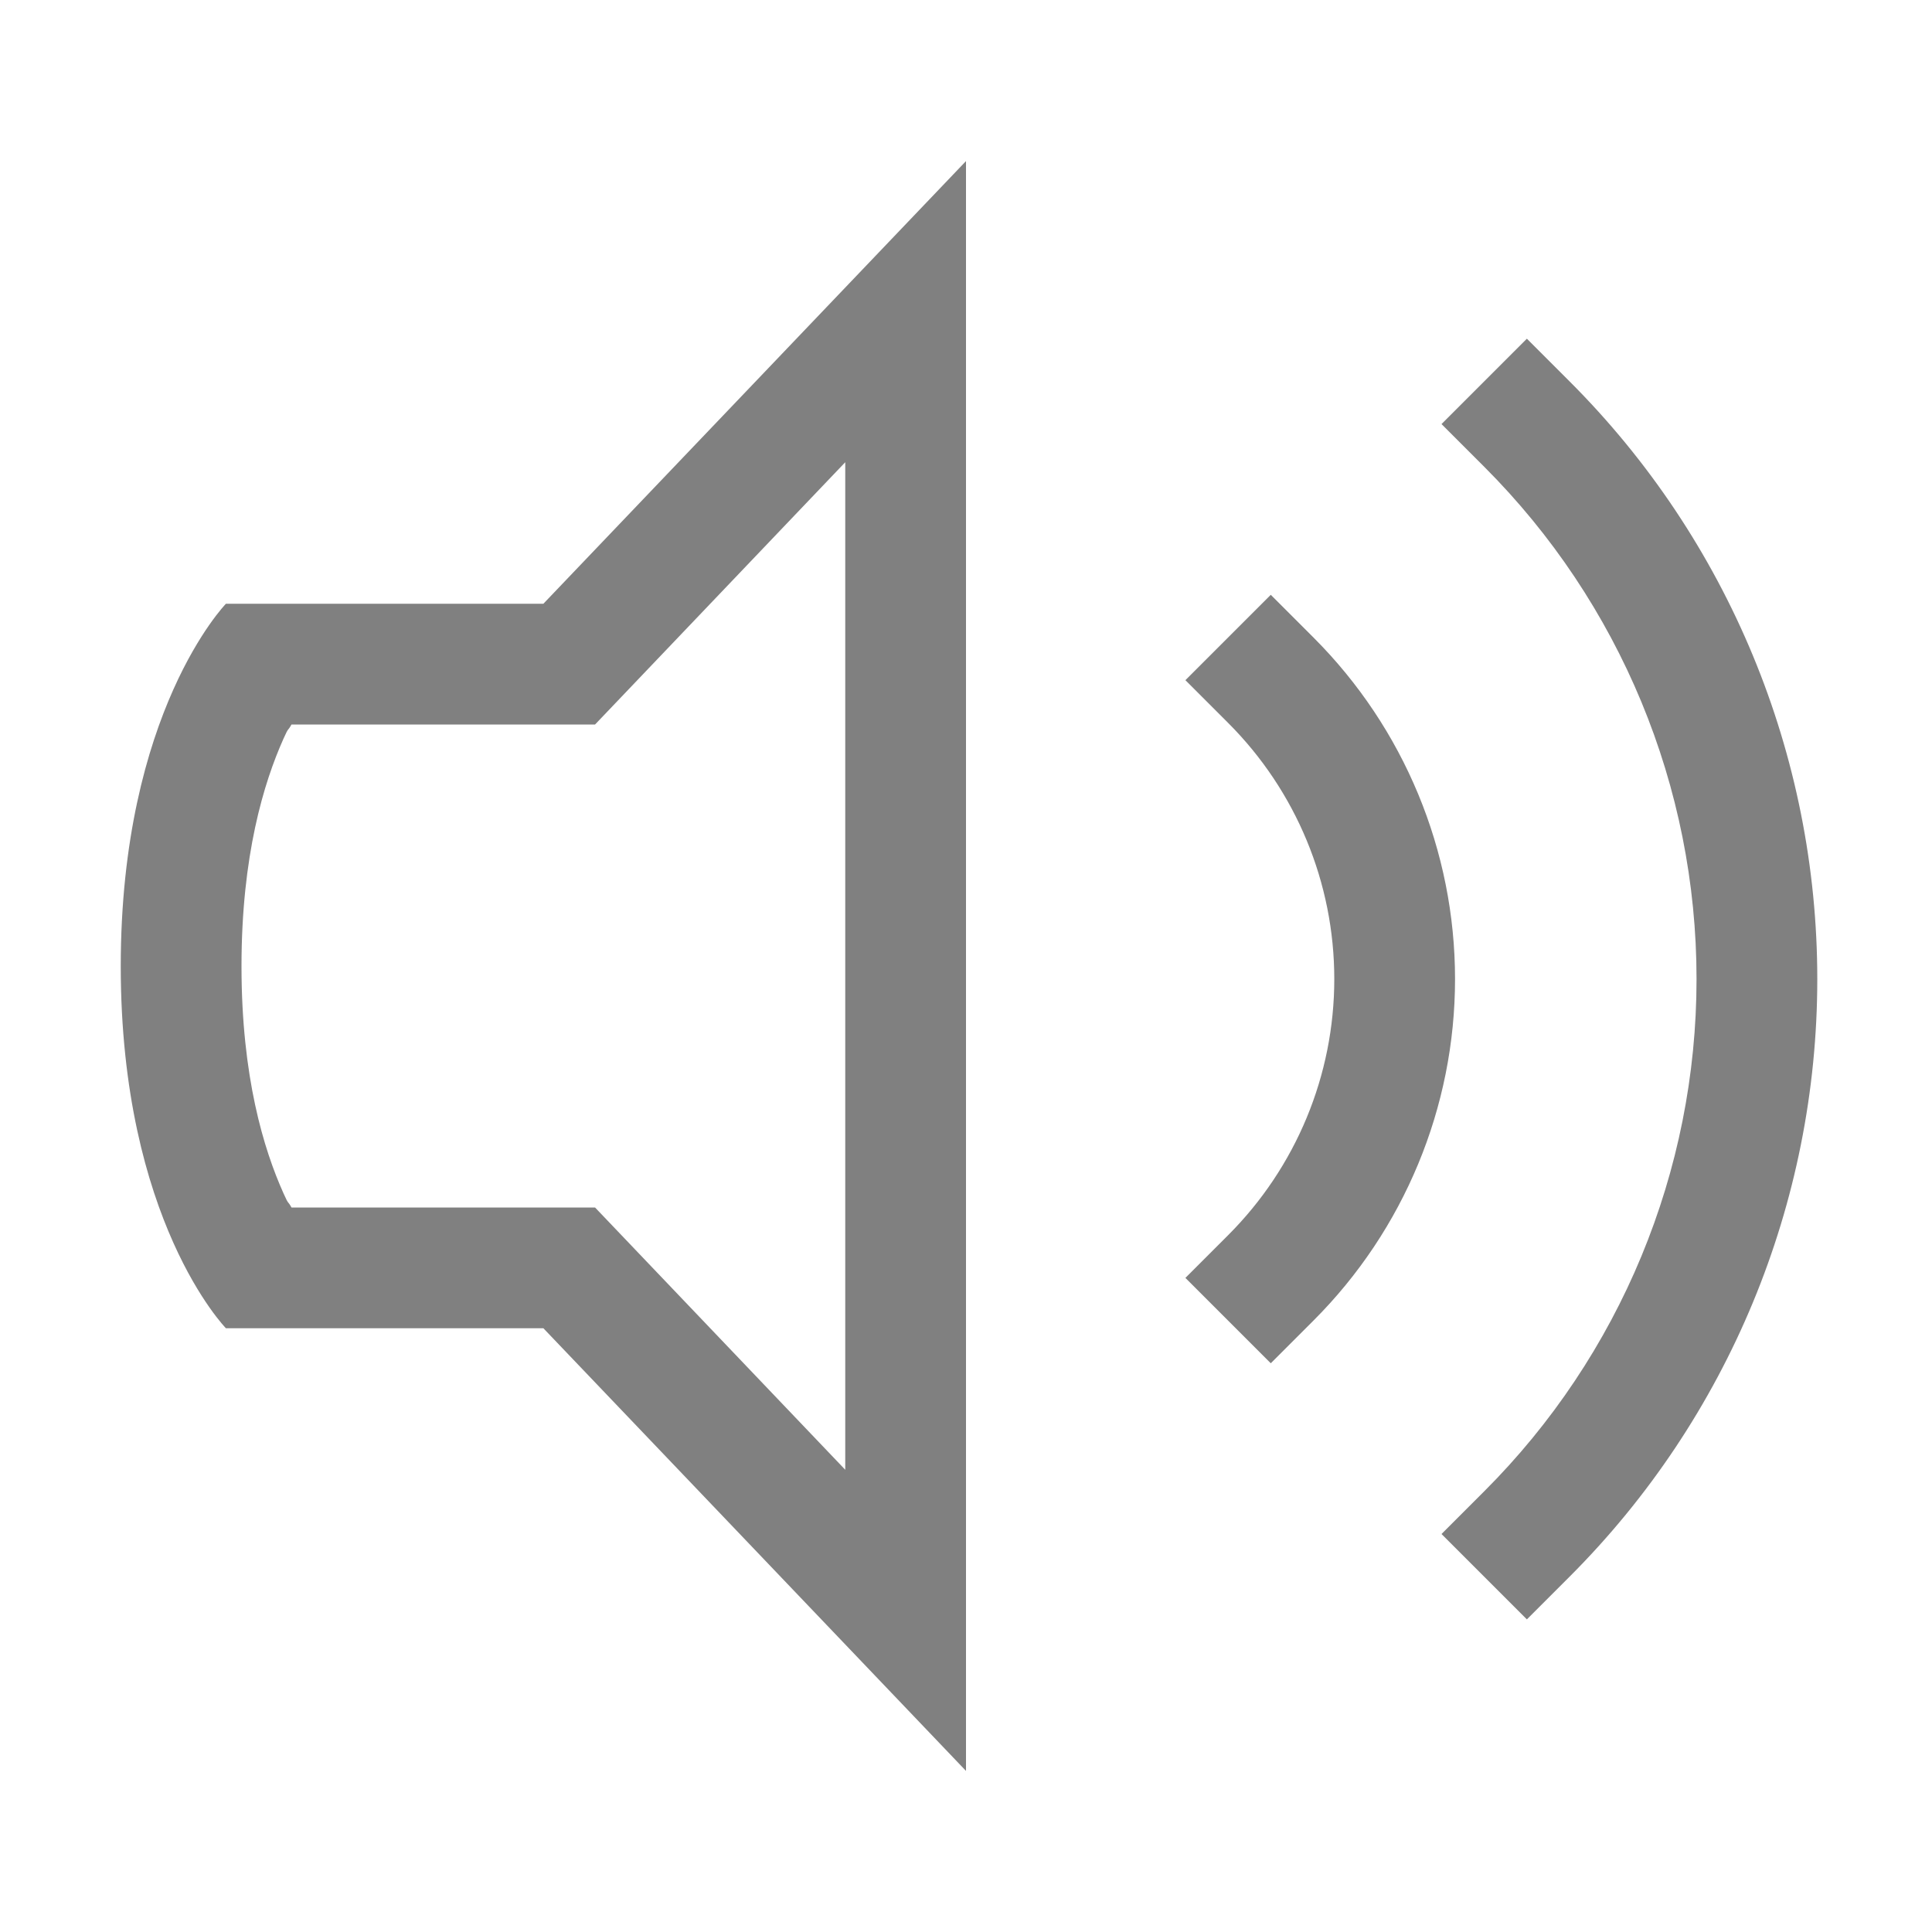
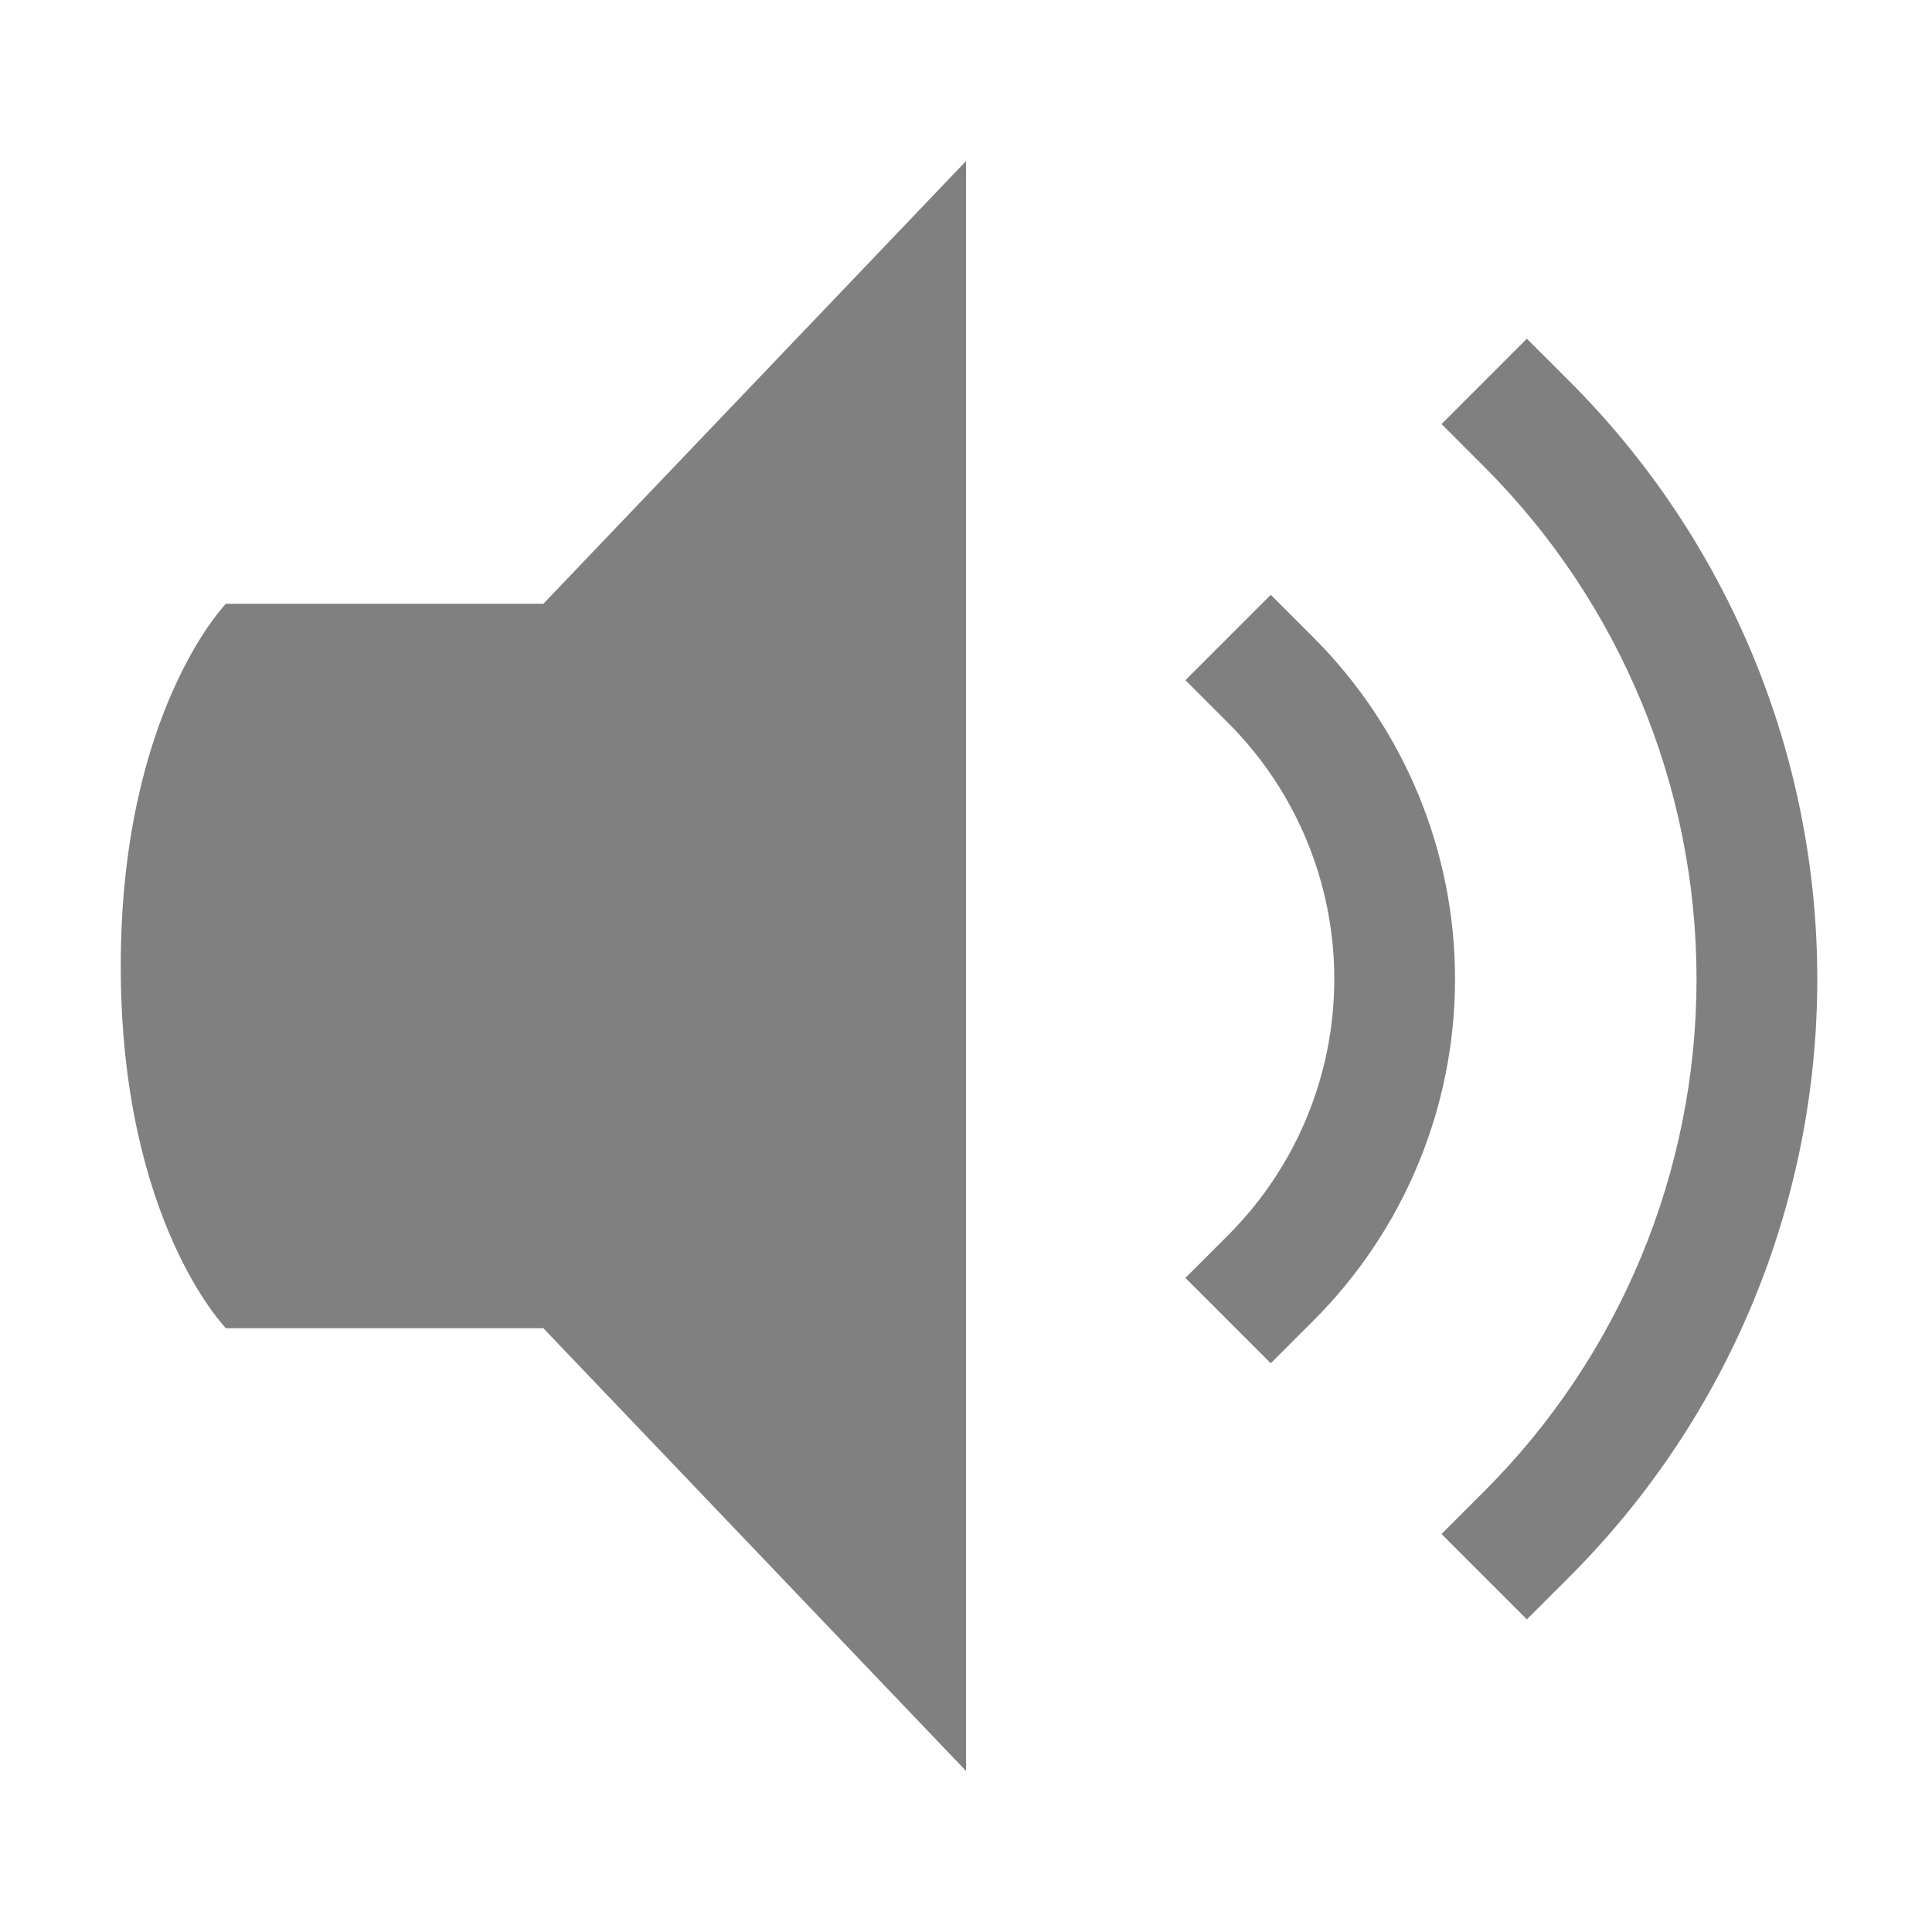
<svg xmlns="http://www.w3.org/2000/svg" xmlns:ns1="http://www.openswatchbook.org/uri/2009/osb" height="16" id="svg7384" version="1.1" width="16">
  <defs id="defs7386">
    <linearGradient id="linearGradient5606" ns1:paint="solid">
      <stop id="stop5608" offset="0" style="stop-color:#000000;stop-opacity:1;" />
    </linearGradient>
    <linearGradient id="linearGradient4526" ns1:paint="solid">
      <stop id="stop4528" offset="0" style="stop-color:#ffffff;stop-opacity:1;" />
    </linearGradient>
+     <linearGradient id="linearGradient3600-4" ns1:paint="gradient">
+       <stop id="stop3602-7" offset="0" style="stop-color:#f4f4f4;stop-opacity:1" />
+       <stop id="stop3604-6" offset="1" style="stop-color:#dbdbdb;stop-opacity:1" />
+     </linearGradient>
  </defs>
-   <g id="layer9" label="status" style="display:inline" transform="translate(-653.0002,247)" />
-   <g id="layer2" transform="translate(-412,-120)" />
-   <g id="layer3" style="display:inline" transform="translate(-412,-120)" />
-   <g id="g6217" transform="translate(-412,-120)">
-     <path d="M 420,121.334 416.5,125 h -2.629 c 0,0 -0.871,0.894 -0.871,3.002 0,2.108 0.871,2.998 0.871,2.998 H 416.5 l 3.5,3.666 z m -1,2.494 v 8.344 L 416.928,130 h -2.514 c -0.032,-0.059 -0.021,-0.015 -0.066,-0.117 C 414.185,129.52 414,128.919 414,128.002 c 0,-0.917 0.185,-1.521 0.348,-1.885 0.045,-0.102 0.034,-0.058 0.066,-0.117 h 2.514 z" id="path7208" style="display:inline;fill:#808080;fill-opacity:1;stroke:none;stroke-width:4.364;stroke-miterlimit:4;stroke-dasharray:none" />
-     <path d="m 422.524,124.926 -0.707,0.707 0.354,0.354 c 0.563,0.563 0.879,1.325 0.879,2.121 0,0.796 -0.316,1.558 -0.879,2.121 l -0.354,0.354 0.707,0.707 0.354,-0.354 c 0.75,-0.75 1.172,-1.767 1.172,-2.828 0,-1.061 -0.422,-2.078 -1.172,-2.828 z" id="path7212" style="color:#000000;font-style:normal;font-variant:normal;font-weight:normal;font-stretch:normal;font-size:medium;line-height:normal;font-family:sans-serif;font-variant-ligatures:normal;font-variant-position:normal;font-variant-caps:normal;font-variant-numeric:normal;font-variant-alternates:normal;font-feature-settings:normal;text-indent:0;text-align:start;text-decoration:none;text-decoration-line:none;text-decoration-style:solid;text-decoration-color:#000000;letter-spacing:normal;word-spacing:normal;text-transform:none;writing-mode:lr-tb;direction:ltr;text-orientation:mixed;dominant-baseline:auto;baseline-shift:baseline;text-anchor:start;white-space:normal;shape-padding:0;clip-rule:nonzero;display:inline;overflow:visible;visibility:visible;opacity:1;isolation:auto;mix-blend-mode:normal;color-interpolation:sRGB;color-interpolation-filters:linearRGB;solid-color:#000000;solid-opacity:1;vector-effect:none;fill:#808080;fill-opacity:1;fill-rule:nonzero;stroke:none;stroke-width:1;stroke-linecap:square;stroke-linejoin:round;stroke-miterlimit:4;stroke-dasharray:none;stroke-dashoffset:0;stroke-opacity:1;color-rendering:auto;image-rendering:auto;shape-rendering:auto;text-rendering:auto;enable-background:accumulate" />
-     <path d="m 424.645,122.805 -0.707,0.707 0.354,0.354 c 1.125,1.125 1.758,2.651 1.758,4.242 0,1.591 -0.632,3.117 -1.758,4.242 l -0.354,0.354 0.707,0.707 0.354,-0.354 c 1.313,-1.313 2.051,-3.093 2.051,-4.949 0,-1.856 -0.738,-3.637 -2.051,-4.949 z" id="path7214" style="color:#000000;font-style:normal;font-variant:normal;font-weight:normal;font-stretch:normal;font-size:medium;line-height:normal;font-family:sans-serif;font-variant-ligatures:normal;font-variant-position:normal;font-variant-caps:normal;font-variant-numeric:normal;font-variant-alternates:normal;font-feature-settings:normal;text-indent:0;text-align:start;text-decoration:none;text-decoration-line:none;text-decoration-style:solid;text-decoration-color:#000000;letter-spacing:normal;word-spacing:normal;text-transform:none;writing-mode:lr-tb;direction:ltr;text-orientation:mixed;dominant-baseline:auto;baseline-shift:baseline;text-anchor:start;white-space:normal;shape-padding:0;clip-rule:nonzero;display:inline;overflow:visible;visibility:visible;opacity:1;isolation:auto;mix-blend-mode:normal;color-interpolation:sRGB;color-interpolation-filters:linearRGB;solid-color:#000000;solid-opacity:1;vector-effect:none;fill:#808080;fill-opacity:1;fill-rule:nonzero;stroke:none;stroke-width:1;stroke-linecap:square;stroke-linejoin:round;stroke-miterlimit:4;stroke-dasharray:none;stroke-dashoffset:0;stroke-opacity:1;color-rendering:auto;image-rendering:auto;shape-rendering:auto;text-rendering:auto;enable-background:accumulate" />
+   <g id="layer9" label="status" style="display:inline" transform="translate(-853.0002,327)" />
+   <g id="layer2" transform="translate(-612,-40)" />
+   <g id="layer4" transform="translate(-612,-40)" />
+   <g id="g1812" style="display:inline" transform="translate(-612,-40)" />
+   <g id="g6217" transform="translate(-612,-40)">
+     <path d="M 620,41.334 616.5,45 h -2.629 C 613.871,45 613,45.894 613,48.002 613,50.11 613.871,51 613.871,51 H 616.5 l 3.5,3.666 z" id="path7208" style="display:inline;fill:#808080;fill-opacity:1;stroke:none;stroke-width:4.364;stroke-miterlimit:4;stroke-dasharray:none" />
+     <path d="m 622.524,44.926 -0.707,0.707 0.354,0.354 c 0.563,0.563 0.879,1.325 0.879,2.121 0,0.796 -0.316,1.558 -0.879,2.121 l -0.354,0.354 0.707,0.707 0.354,-0.354 c 0.75,-0.75 1.172,-1.767 1.172,-2.828 0,-1.061 -0.422,-2.078 -1.172,-2.828 z" id="path7212" style="color:#000000;font-style:normal;font-variant:normal;font-weight:normal;font-stretch:normal;font-size:medium;line-height:normal;font-family:sans-serif;font-variant-ligatures:normal;font-variant-position:normal;font-variant-caps:normal;font-variant-numeric:normal;font-variant-alternates:normal;font-feature-settings:normal;text-indent:0;text-align:start;text-decoration:none;text-decoration-line:none;text-decoration-style:solid;text-decoration-color:#000000;letter-spacing:normal;word-spacing:normal;text-transform:none;writing-mode:lr-tb;direction:ltr;text-orientation:mixed;dominant-baseline:auto;baseline-shift:baseline;text-anchor:start;white-space:normal;shape-padding:0;clip-rule:nonzero;display:inline;overflow:visible;visibility:visible;opacity:1;isolation:auto;mix-blend-mode:normal;color-interpolation:sRGB;color-interpolation-filters:linearRGB;solid-color:#000000;solid-opacity:1;vector-effect:none;fill:#808080;fill-opacity:1;fill-rule:nonzero;stroke:none;stroke-width:1;stroke-linecap:square;stroke-linejoin:round;stroke-miterlimit:4;stroke-dasharray:none;stroke-dashoffset:0;stroke-opacity:1;color-rendering:auto;image-rendering:auto;shape-rendering:auto;text-rendering:auto;enable-background:accumulate" />
+     <path d="m 624.645,42.805 -0.707,0.707 0.354,0.354 c 1.125,1.125 1.758,2.651 1.758,4.242 0,1.591 -0.632,3.117 -1.758,4.242 l -0.354,0.354 0.707,0.707 0.354,-0.354 c 1.313,-1.313 2.051,-3.093 2.051,-4.949 0,-1.856 -0.738,-3.637 -2.051,-4.949 z" id="path7214" style="color:#000000;font-style:normal;font-variant:normal;font-weight:normal;font-stretch:normal;font-size:medium;line-height:normal;font-family:sans-serif;font-variant-ligatures:normal;font-variant-position:normal;font-variant-caps:normal;font-variant-numeric:normal;font-variant-alternates:normal;font-feature-settings:normal;text-indent:0;text-align:start;text-decoration:none;text-decoration-line:none;text-decoration-style:solid;text-decoration-color:#000000;letter-spacing:normal;word-spacing:normal;text-transform:none;writing-mode:lr-tb;direction:ltr;text-orientation:mixed;dominant-baseline:auto;baseline-shift:baseline;text-anchor:start;white-space:normal;shape-padding:0;clip-rule:nonzero;display:inline;overflow:visible;visibility:visible;opacity:1;isolation:auto;mix-blend-mode:normal;color-interpolation:sRGB;color-interpolation-filters:linearRGB;solid-color:#000000;solid-opacity:1;vector-effect:none;fill:#808080;fill-opacity:1;fill-rule:nonzero;stroke:none;stroke-width:1;stroke-linecap:square;stroke-linejoin:round;stroke-miterlimit:4;stroke-dasharray:none;stroke-dashoffset:0;stroke-opacity:1;color-rendering:auto;image-rendering:auto;shape-rendering:auto;text-rendering:auto;enable-background:accumulate" />
  </g>
-   <g id="layer1" transform="translate(-412,-120)" />
+   <g id="layer3" style="display:inline" transform="translate(-612,-40)" />
+   <g id="g1833" style="display:inline" transform="translate(-612,-40)" />
+   <g id="layer1" transform="translate(-612,-40)" />
</svg>
